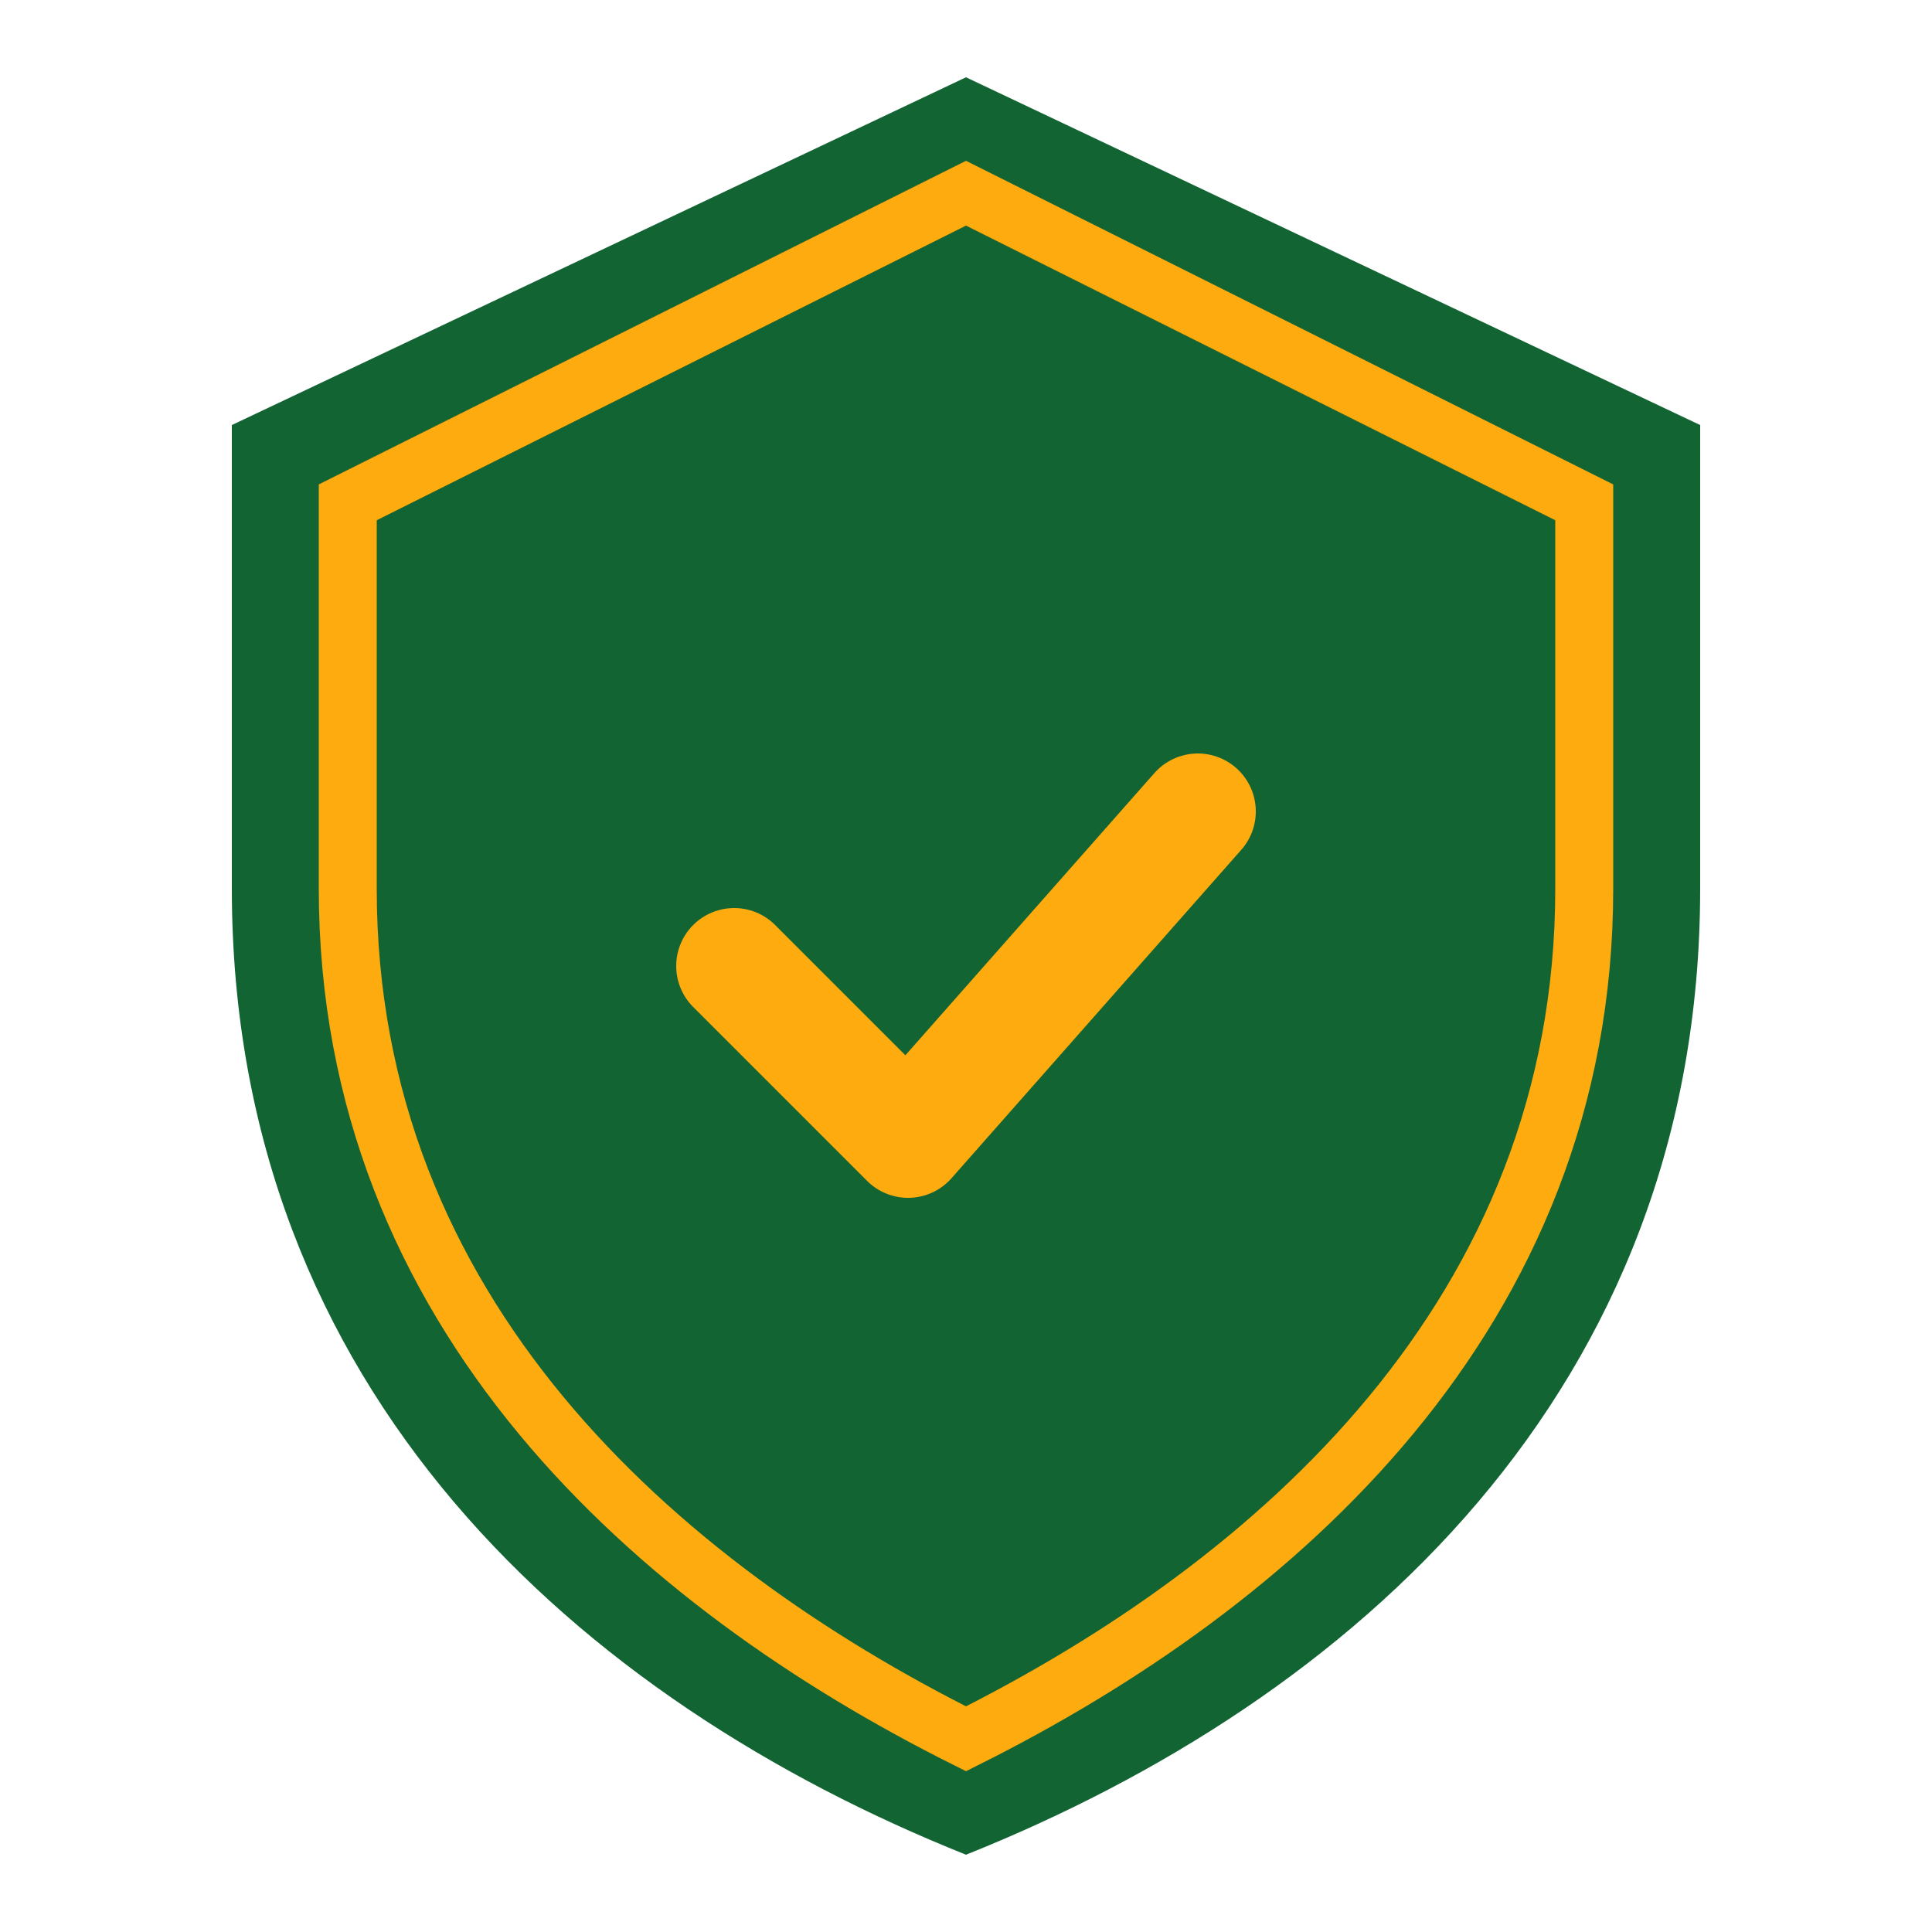
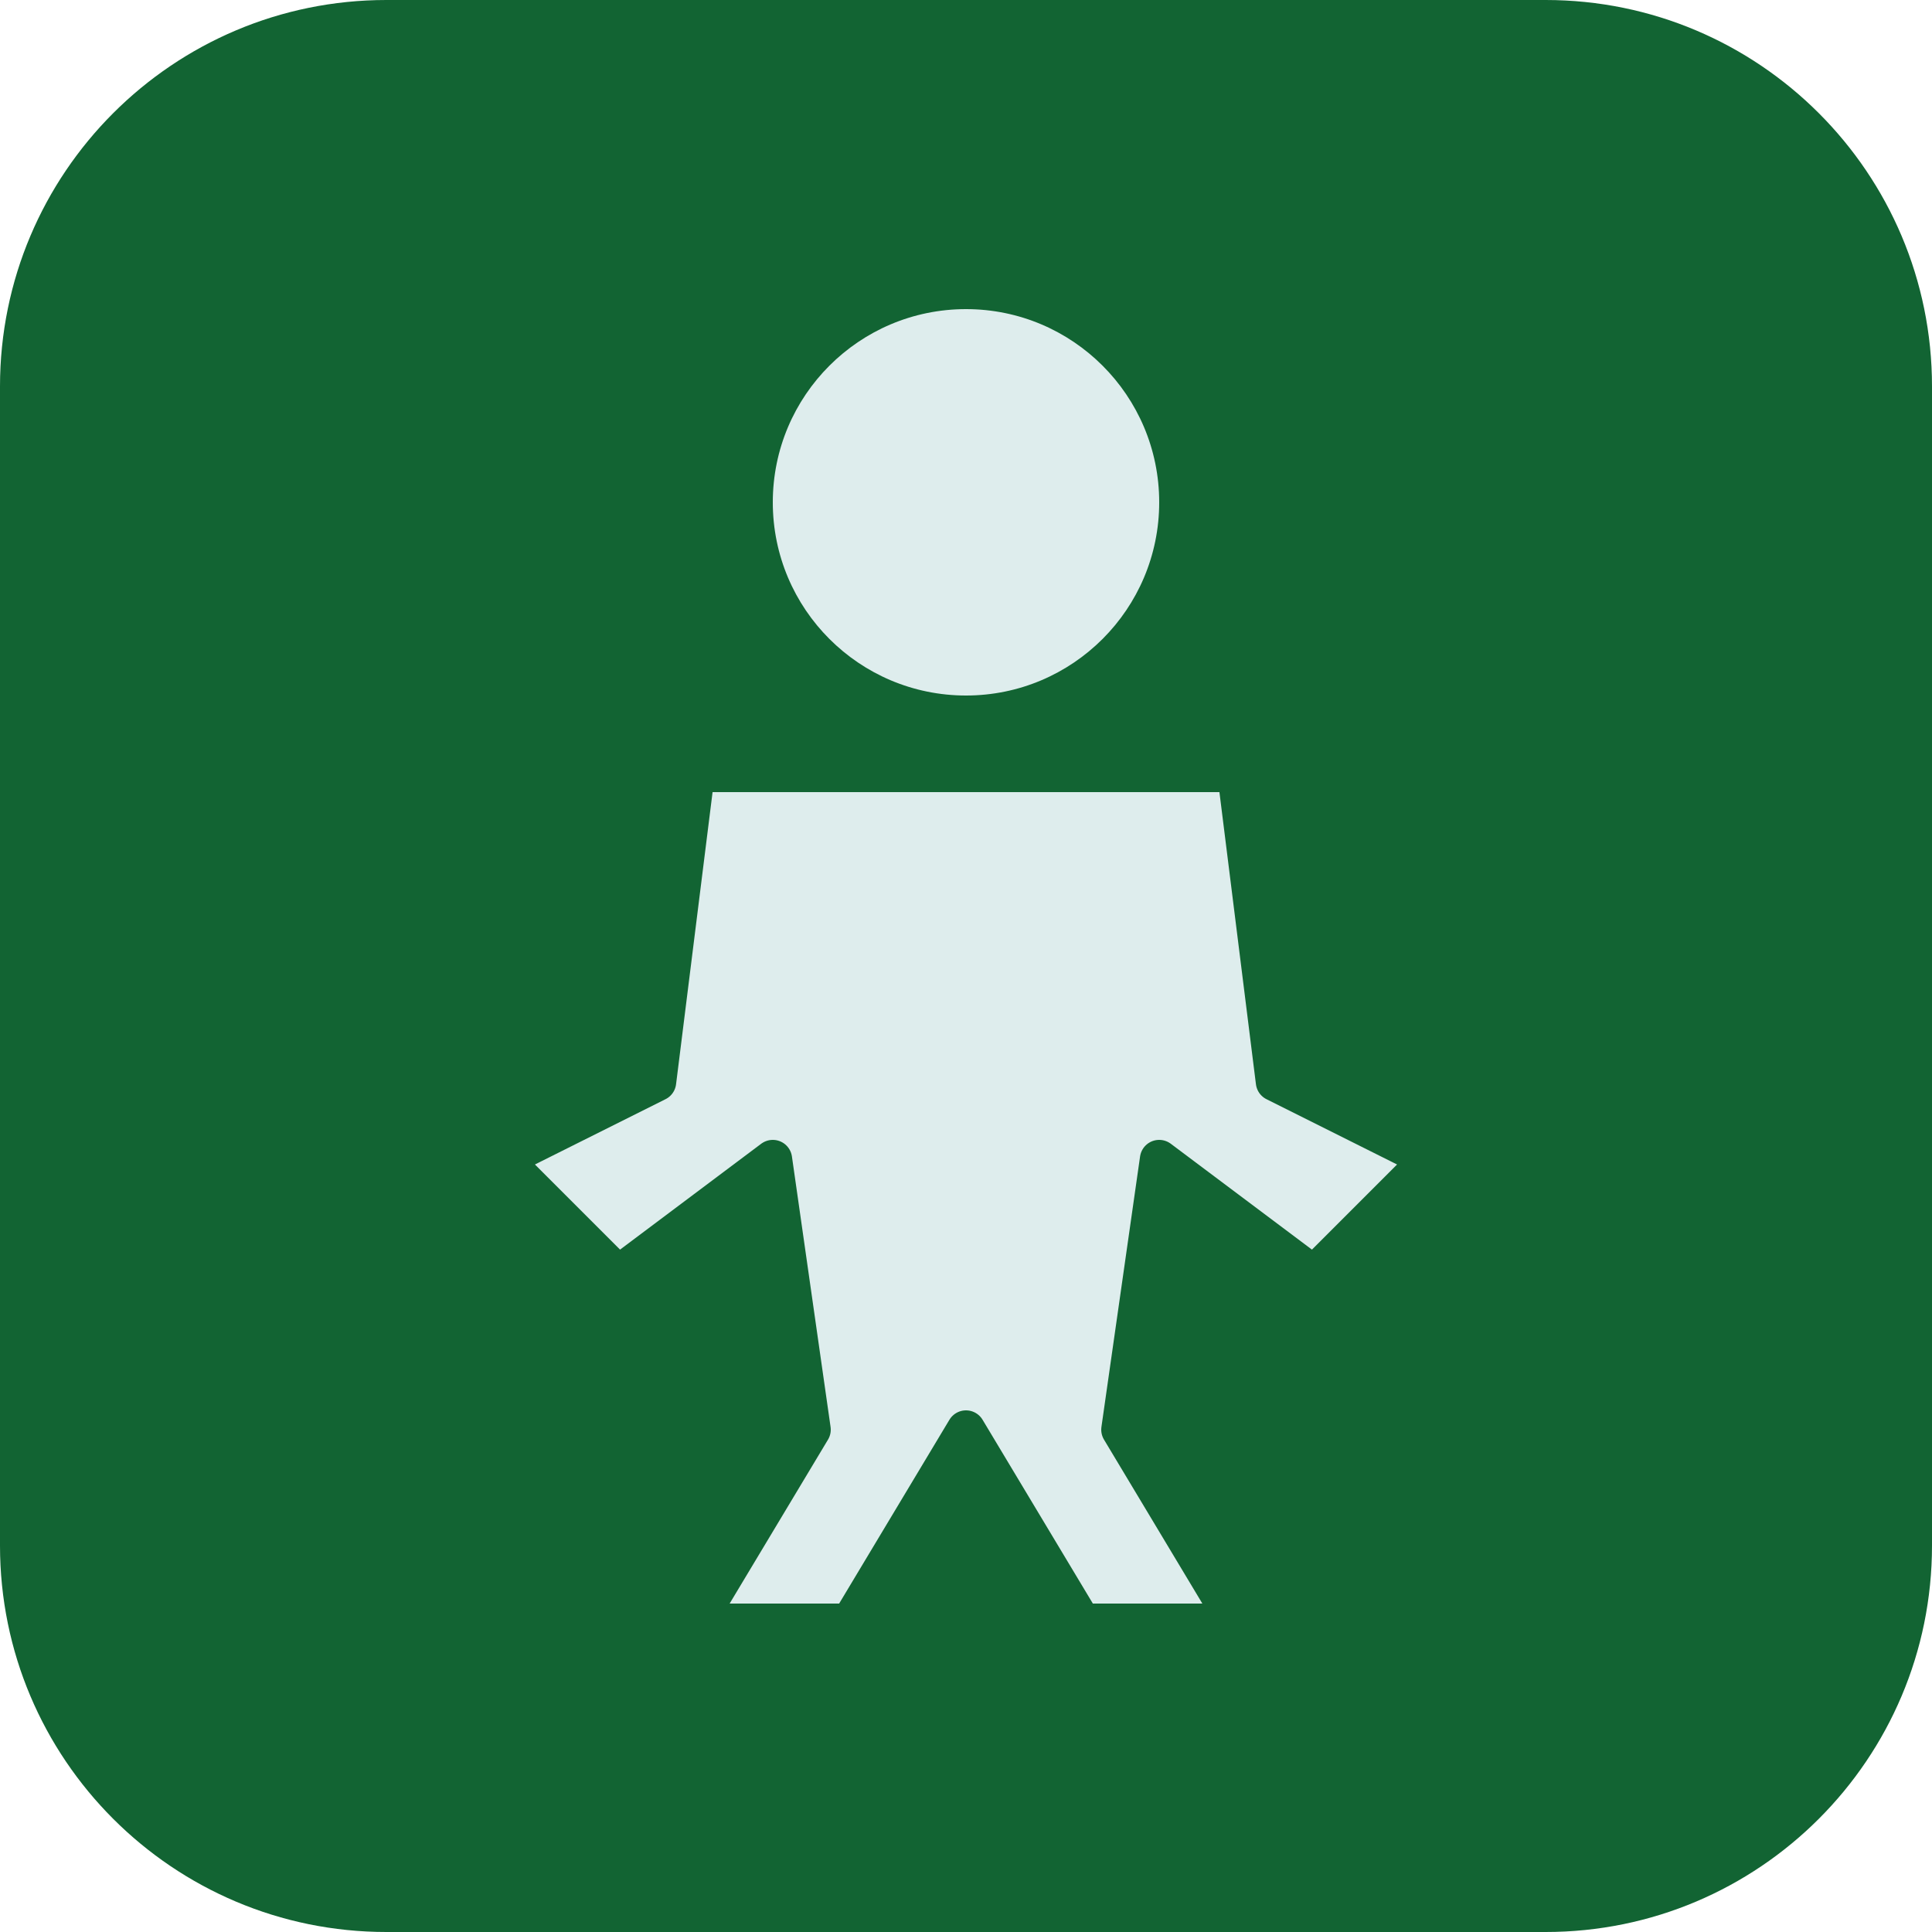
<svg xmlns="http://www.w3.org/2000/svg" viewBox="0 0 100 100">
-   <path d="M50 4 L12 22 L12 46 C12 72 30 88 50 96 C70 88 88 72 88 46 L88 22 Z" fill="#126433" />
-   <path d="M50 10 L18 26 L18 46 C18 68 34 82 50 90 C66 82 82 68 82 46 L82 26 Z" fill="none" stroke="#FDAB0F" stroke-width="3" />
-   <path d="M38 50 L47 59 L62 42" fill="none" stroke="#FDAB0F" stroke-width="6" stroke-linecap="round" stroke-linejoin="round" />
+   <rect width="100" height="100" rx="20" fill="#126433" />
+   <g fill="#DEEDED">
+     <circle cx="50" cy="26" r="10" />
+     <path d="M36 40 L64 40 L66 56 L74 60 L68 66 L60 60 L58 74 L64 84 L56 84 L50 74 L44 84 L36 84 L42 74 L40 60 L32 66 L26 60 L34 56 Z" stroke="#126433" stroke-width="2" stroke-linejoin="round" />
+   </g>
</svg>
